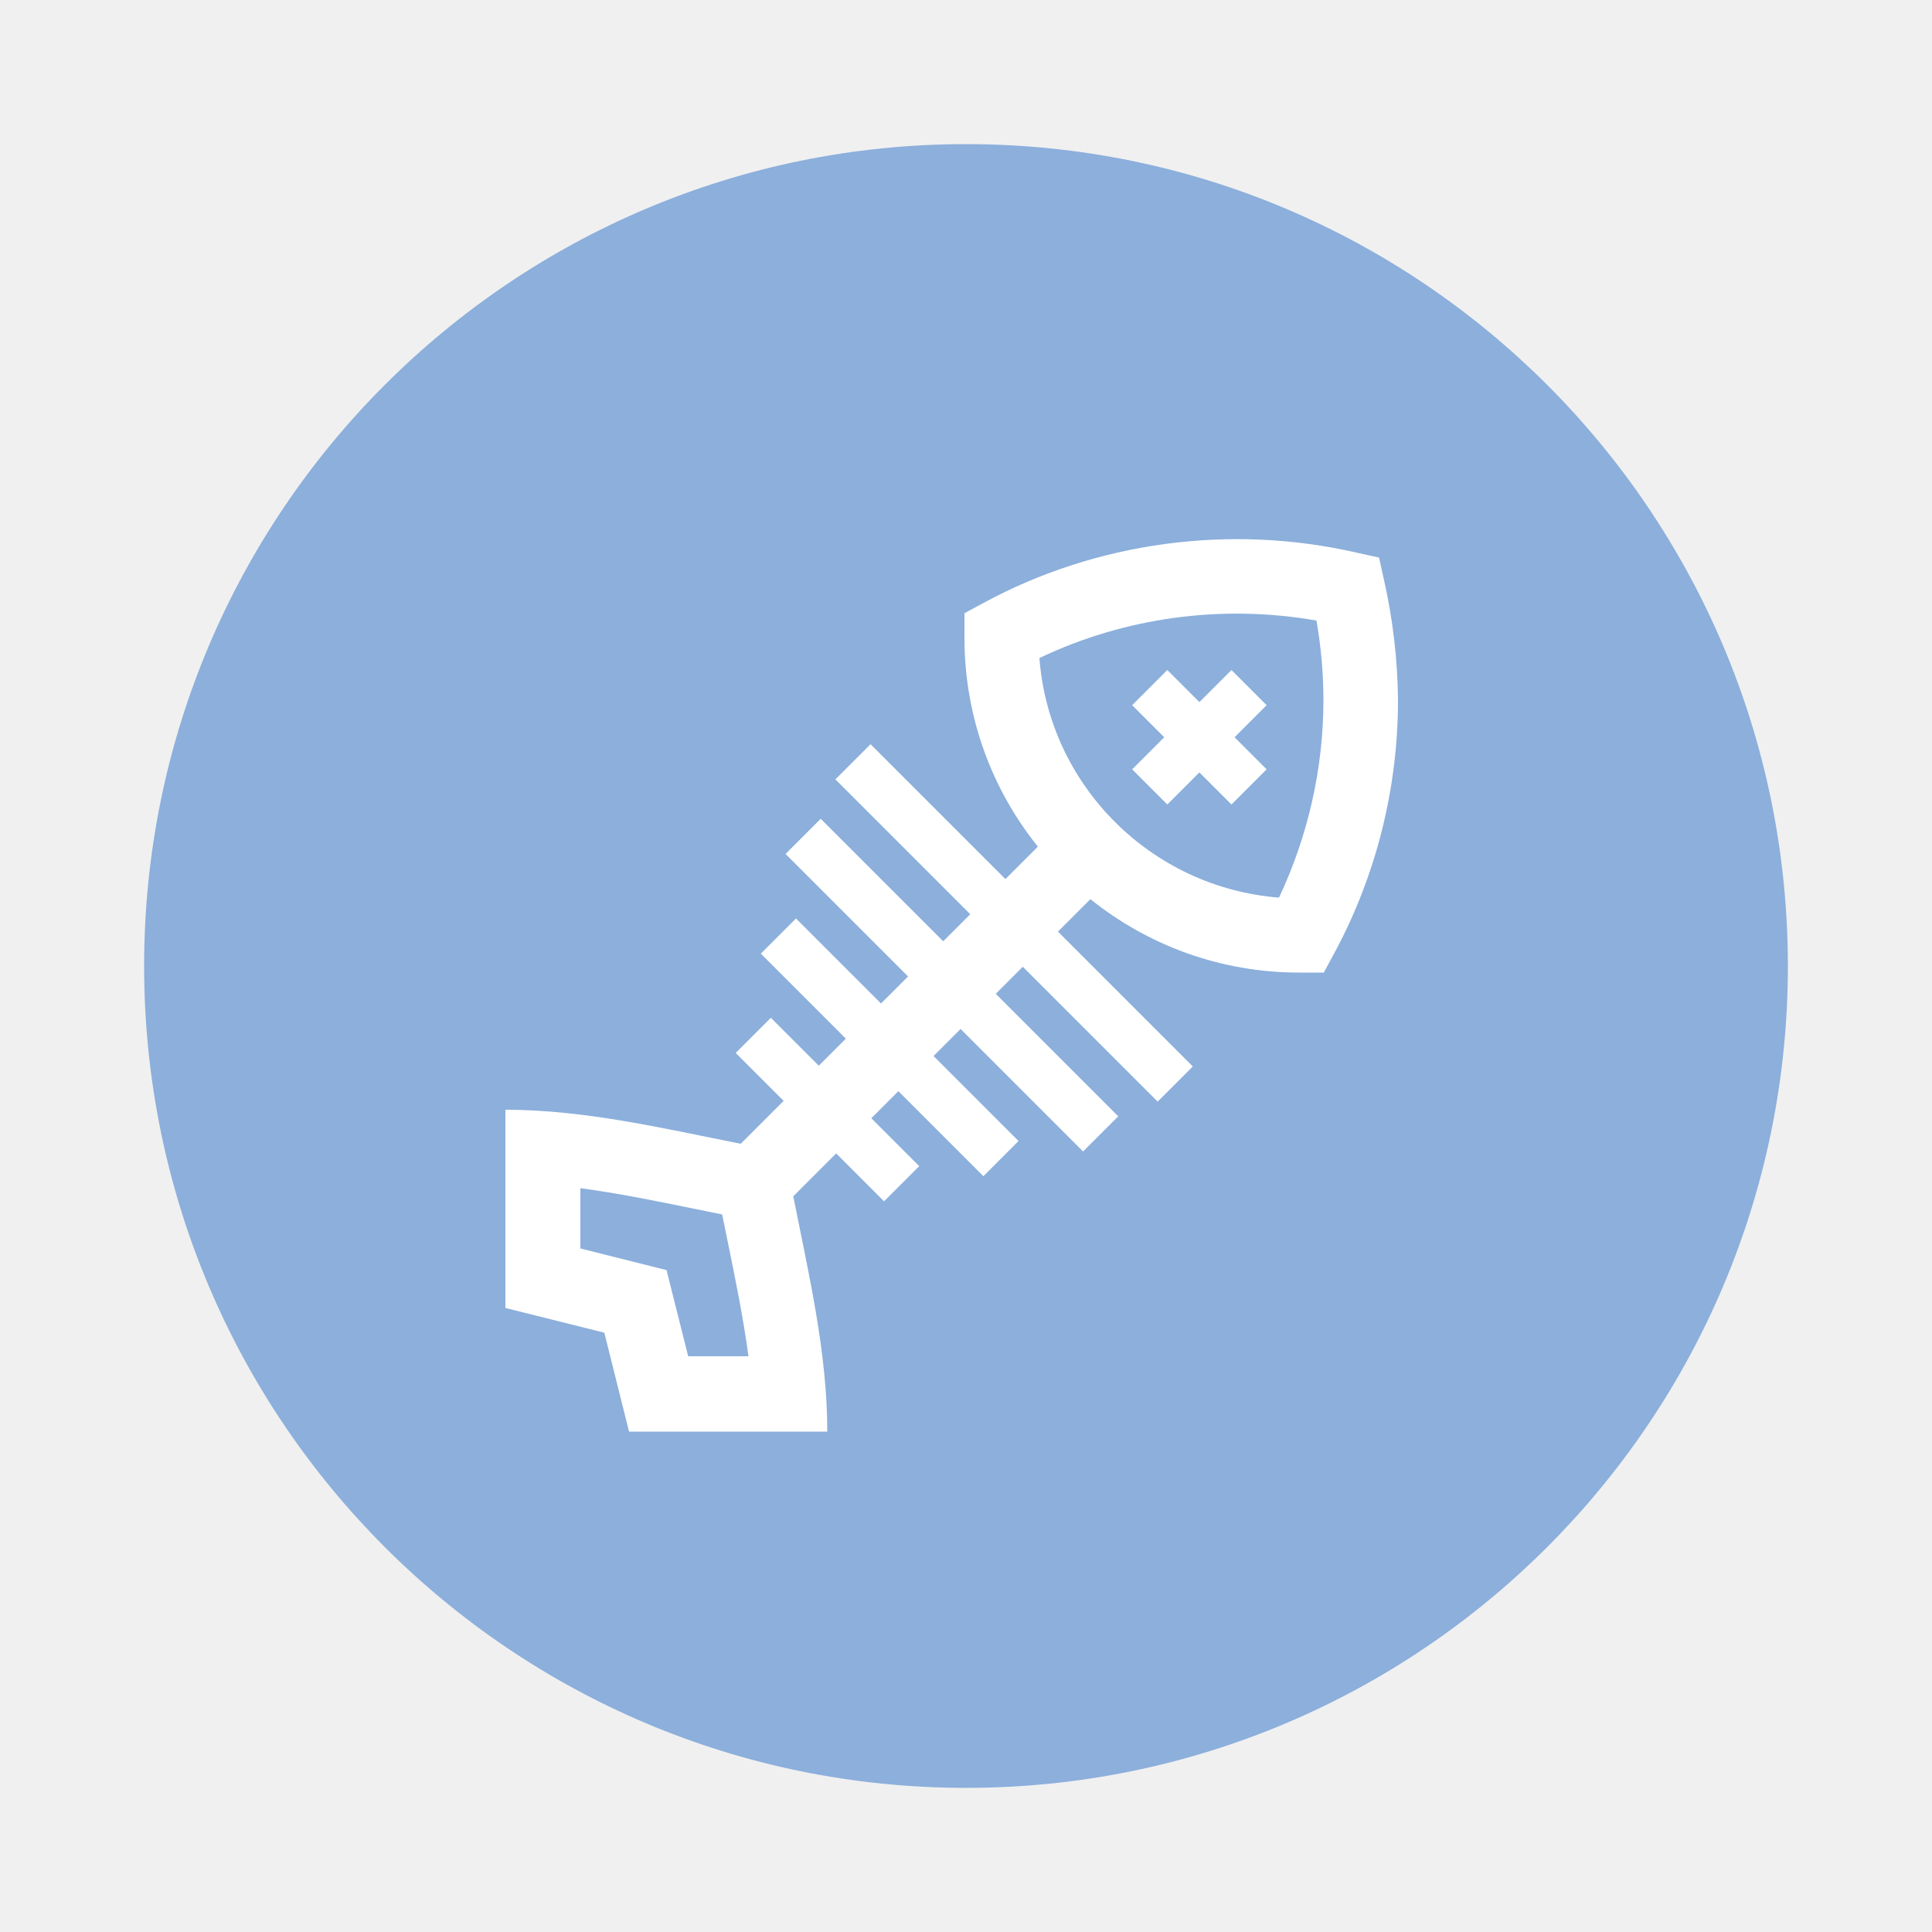
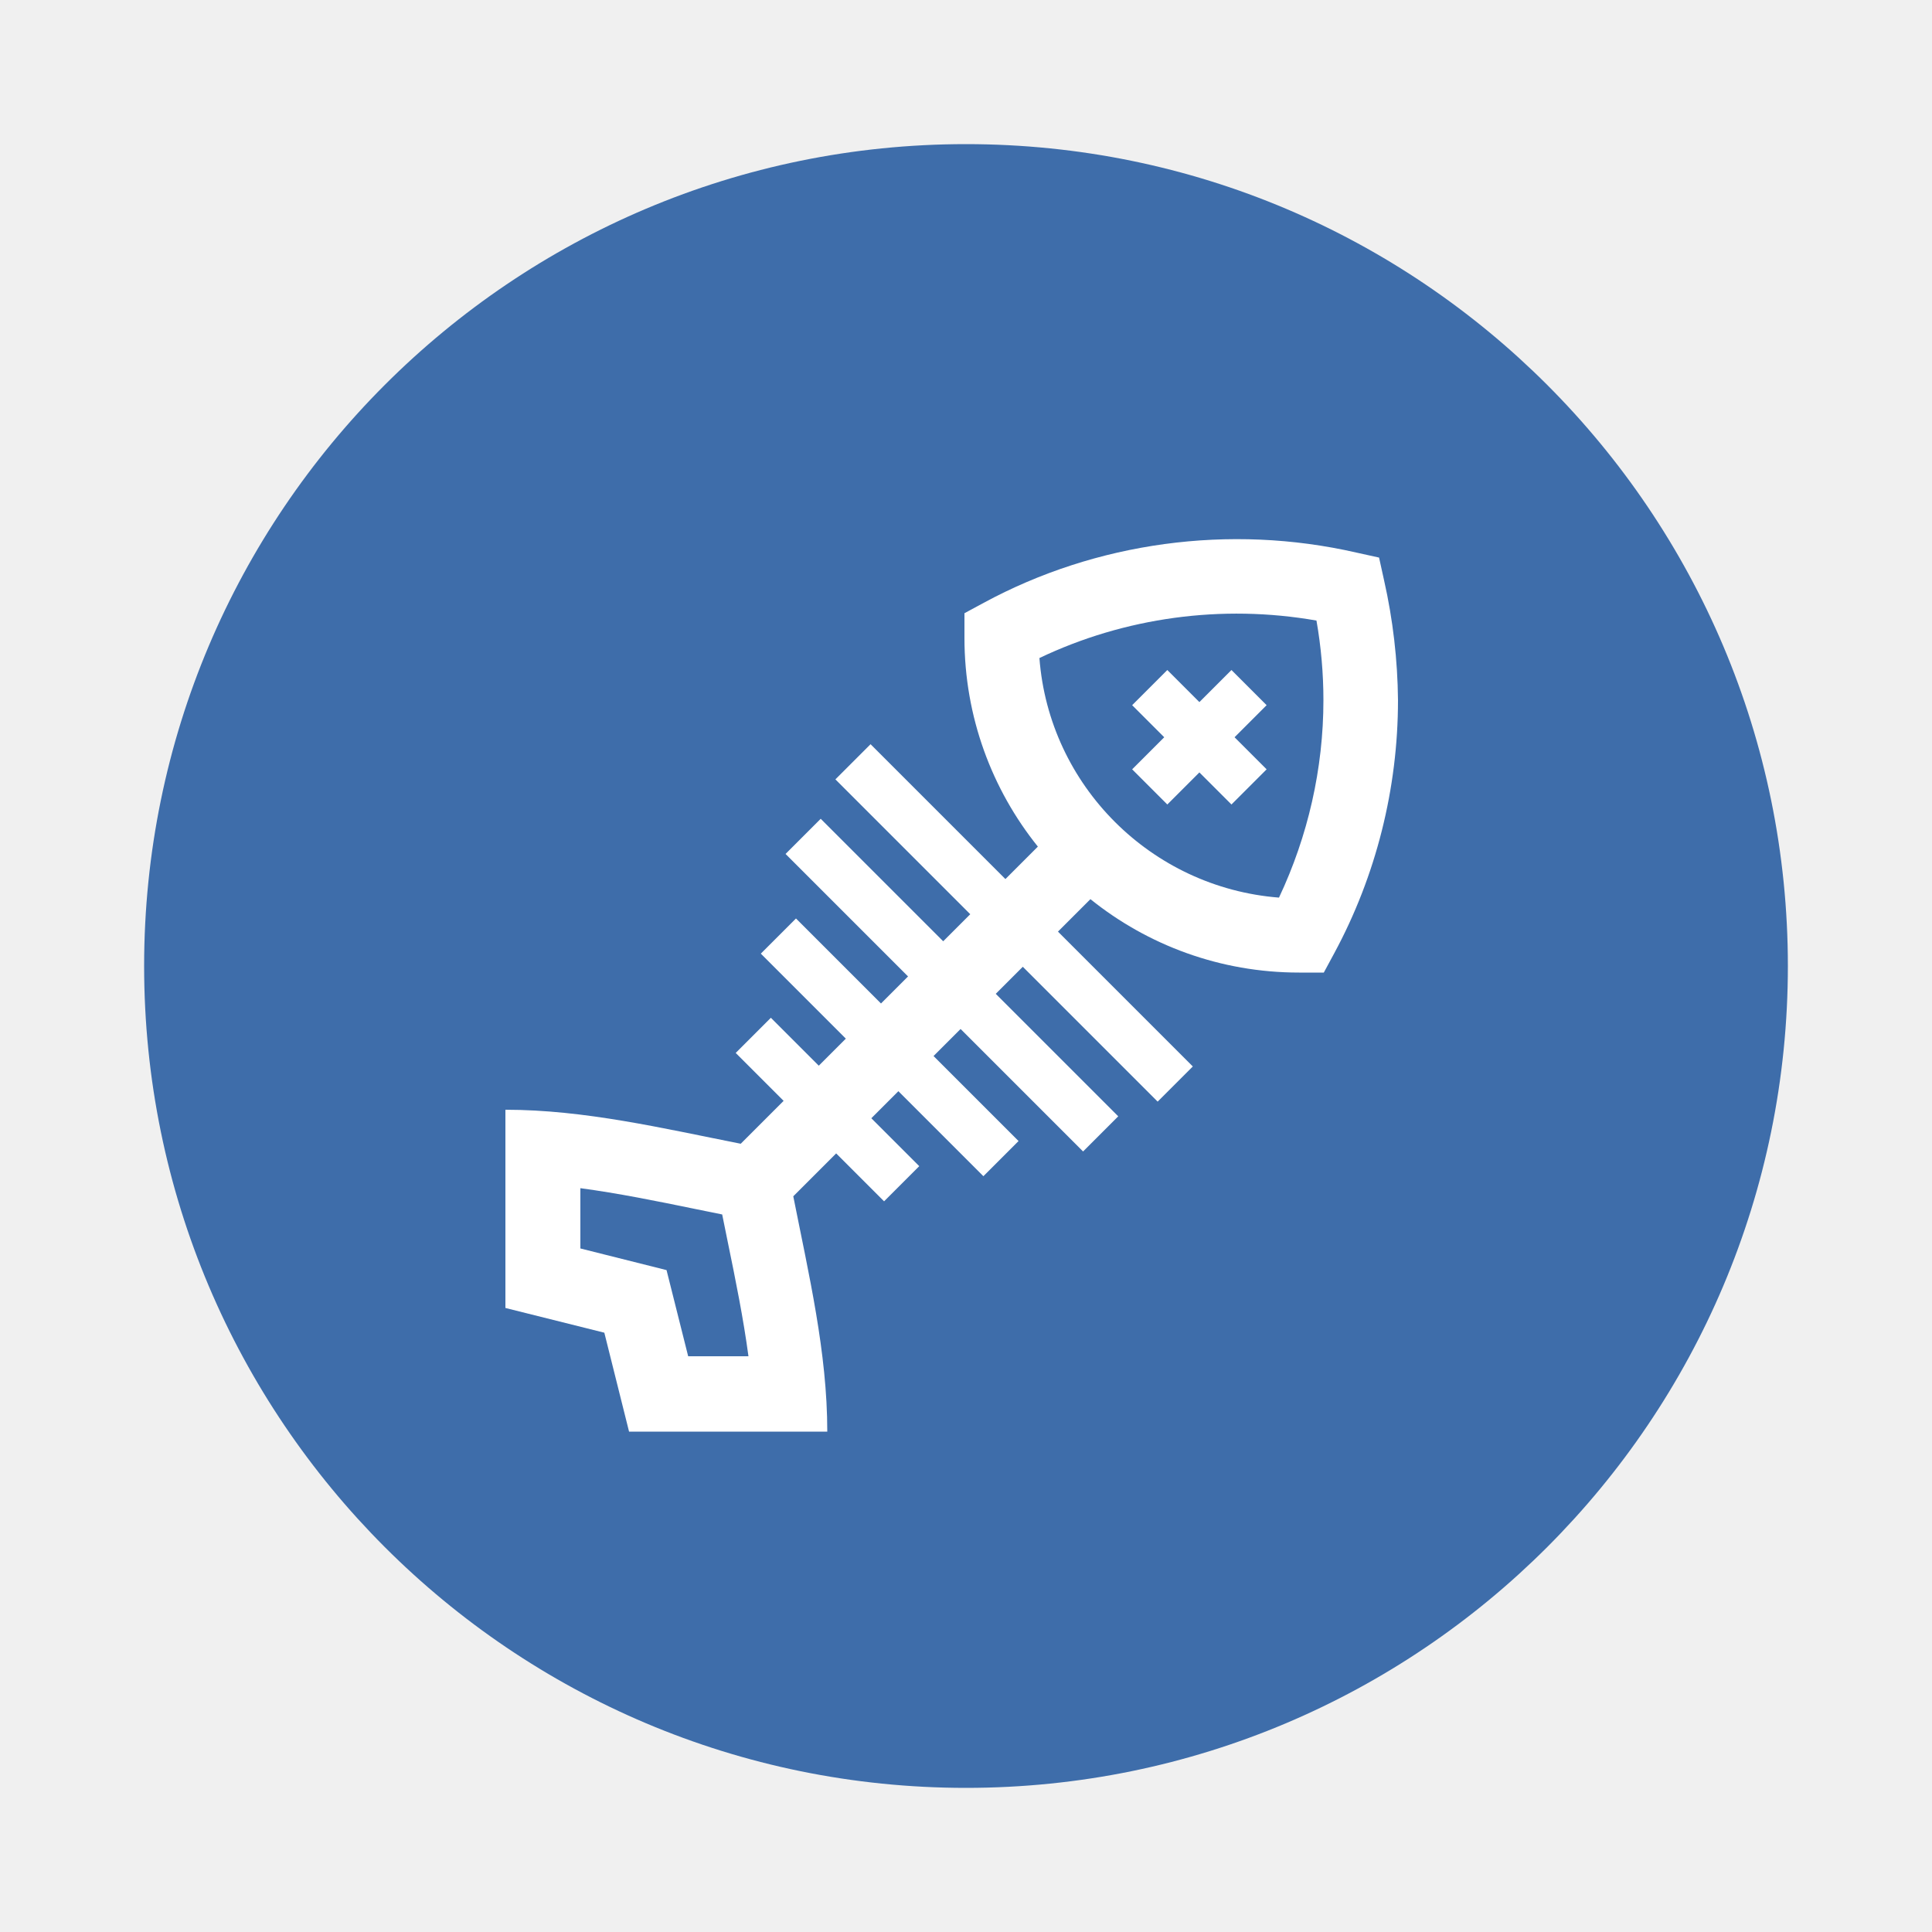
<svg xmlns="http://www.w3.org/2000/svg" version="1.1" id="Layer_1" x="0px" y="0px" viewBox="0 0 50 50" style="enable-background:new 0 0 50 50;" xml:space="preserve">
  <style type="text/css">
- 	.st0{fill:#8cafdc;}
+ 	.st0{fill:#3e6daa;}
	.st1{fill:#FFFFFF;}
</style>
  <circle class="st0" cx="25" cy="25" r="21.27" />
  <g>
    <path class="st1" d="M35.82,15.02l-0.13-0.59L35.1,14.3c-3.28-0.75-6.74-0.27-9.64,1.3l-0.5,0.27v0.64c0,2.04,0.71,3.92,1.9,5.4   l-0.84,0.84l-3.49-3.49l-0.91,0.91l3.49,3.49l-0.7,0.7l-3.17-3.17l-0.91,0.91l3.17,3.17l-0.7,0.7l-2.2-2.2l-0.91,0.91l2.2,2.2   l-0.7,0.7l-1.24-1.24l-0.91,0.91l1.24,1.24l-1.11,1.11c-2.02-0.4-4.04-0.88-6.09-0.88v5.13l2.56,0.64l0.64,2.56h5.13   c0-2.05-0.48-4.07-0.88-6.09l1.11-1.11l1.24,1.24l0.91-0.91l-1.24-1.24l0.7-0.7l2.2,2.2l0.91-0.91l-2.2-2.2l0.7-0.7l3.17,3.17   l0.91-0.91l-3.17-3.17l0.7-0.7l3.49,3.49l0.91-0.91l-3.49-3.49l0.84-0.84c1.48,1.19,3.36,1.9,5.4,1.9h0.64l0.27-0.5   c1.08-2,1.65-4.26,1.65-6.55C36.17,17.08,36.05,16.04,35.82,15.02L35.82,15.02z M26.9,17.03c2.2-1.05,4.72-1.4,7.17-0.97   c0.12,0.68,0.18,1.38,0.18,2.06c0,1.77-0.4,3.52-1.15,5.11C29.79,22.97,27.15,20.33,26.9,17.03L26.9,17.03z M17.81,35.1l-0.56-2.23   l-2.23-0.56v-1.56c0.97,0.13,1.96,0.33,2.98,0.54c0.23,0.05,0.46,0.09,0.69,0.14c0.05,0.23,0.09,0.46,0.14,0.69   c0.21,1.02,0.41,2.01,0.54,2.98L17.81,35.1z" />
    <path class="st1" d="M31.87,17.34l-0.83,0.83l-0.83-0.83l-0.91,0.91l0.83,0.83l-0.83,0.83l0.91,0.91l0.83-0.83l0.83,0.83l0.91-0.91   l-0.83-0.83l0.83-0.83L31.87,17.34z" />
  </g>
</svg>
